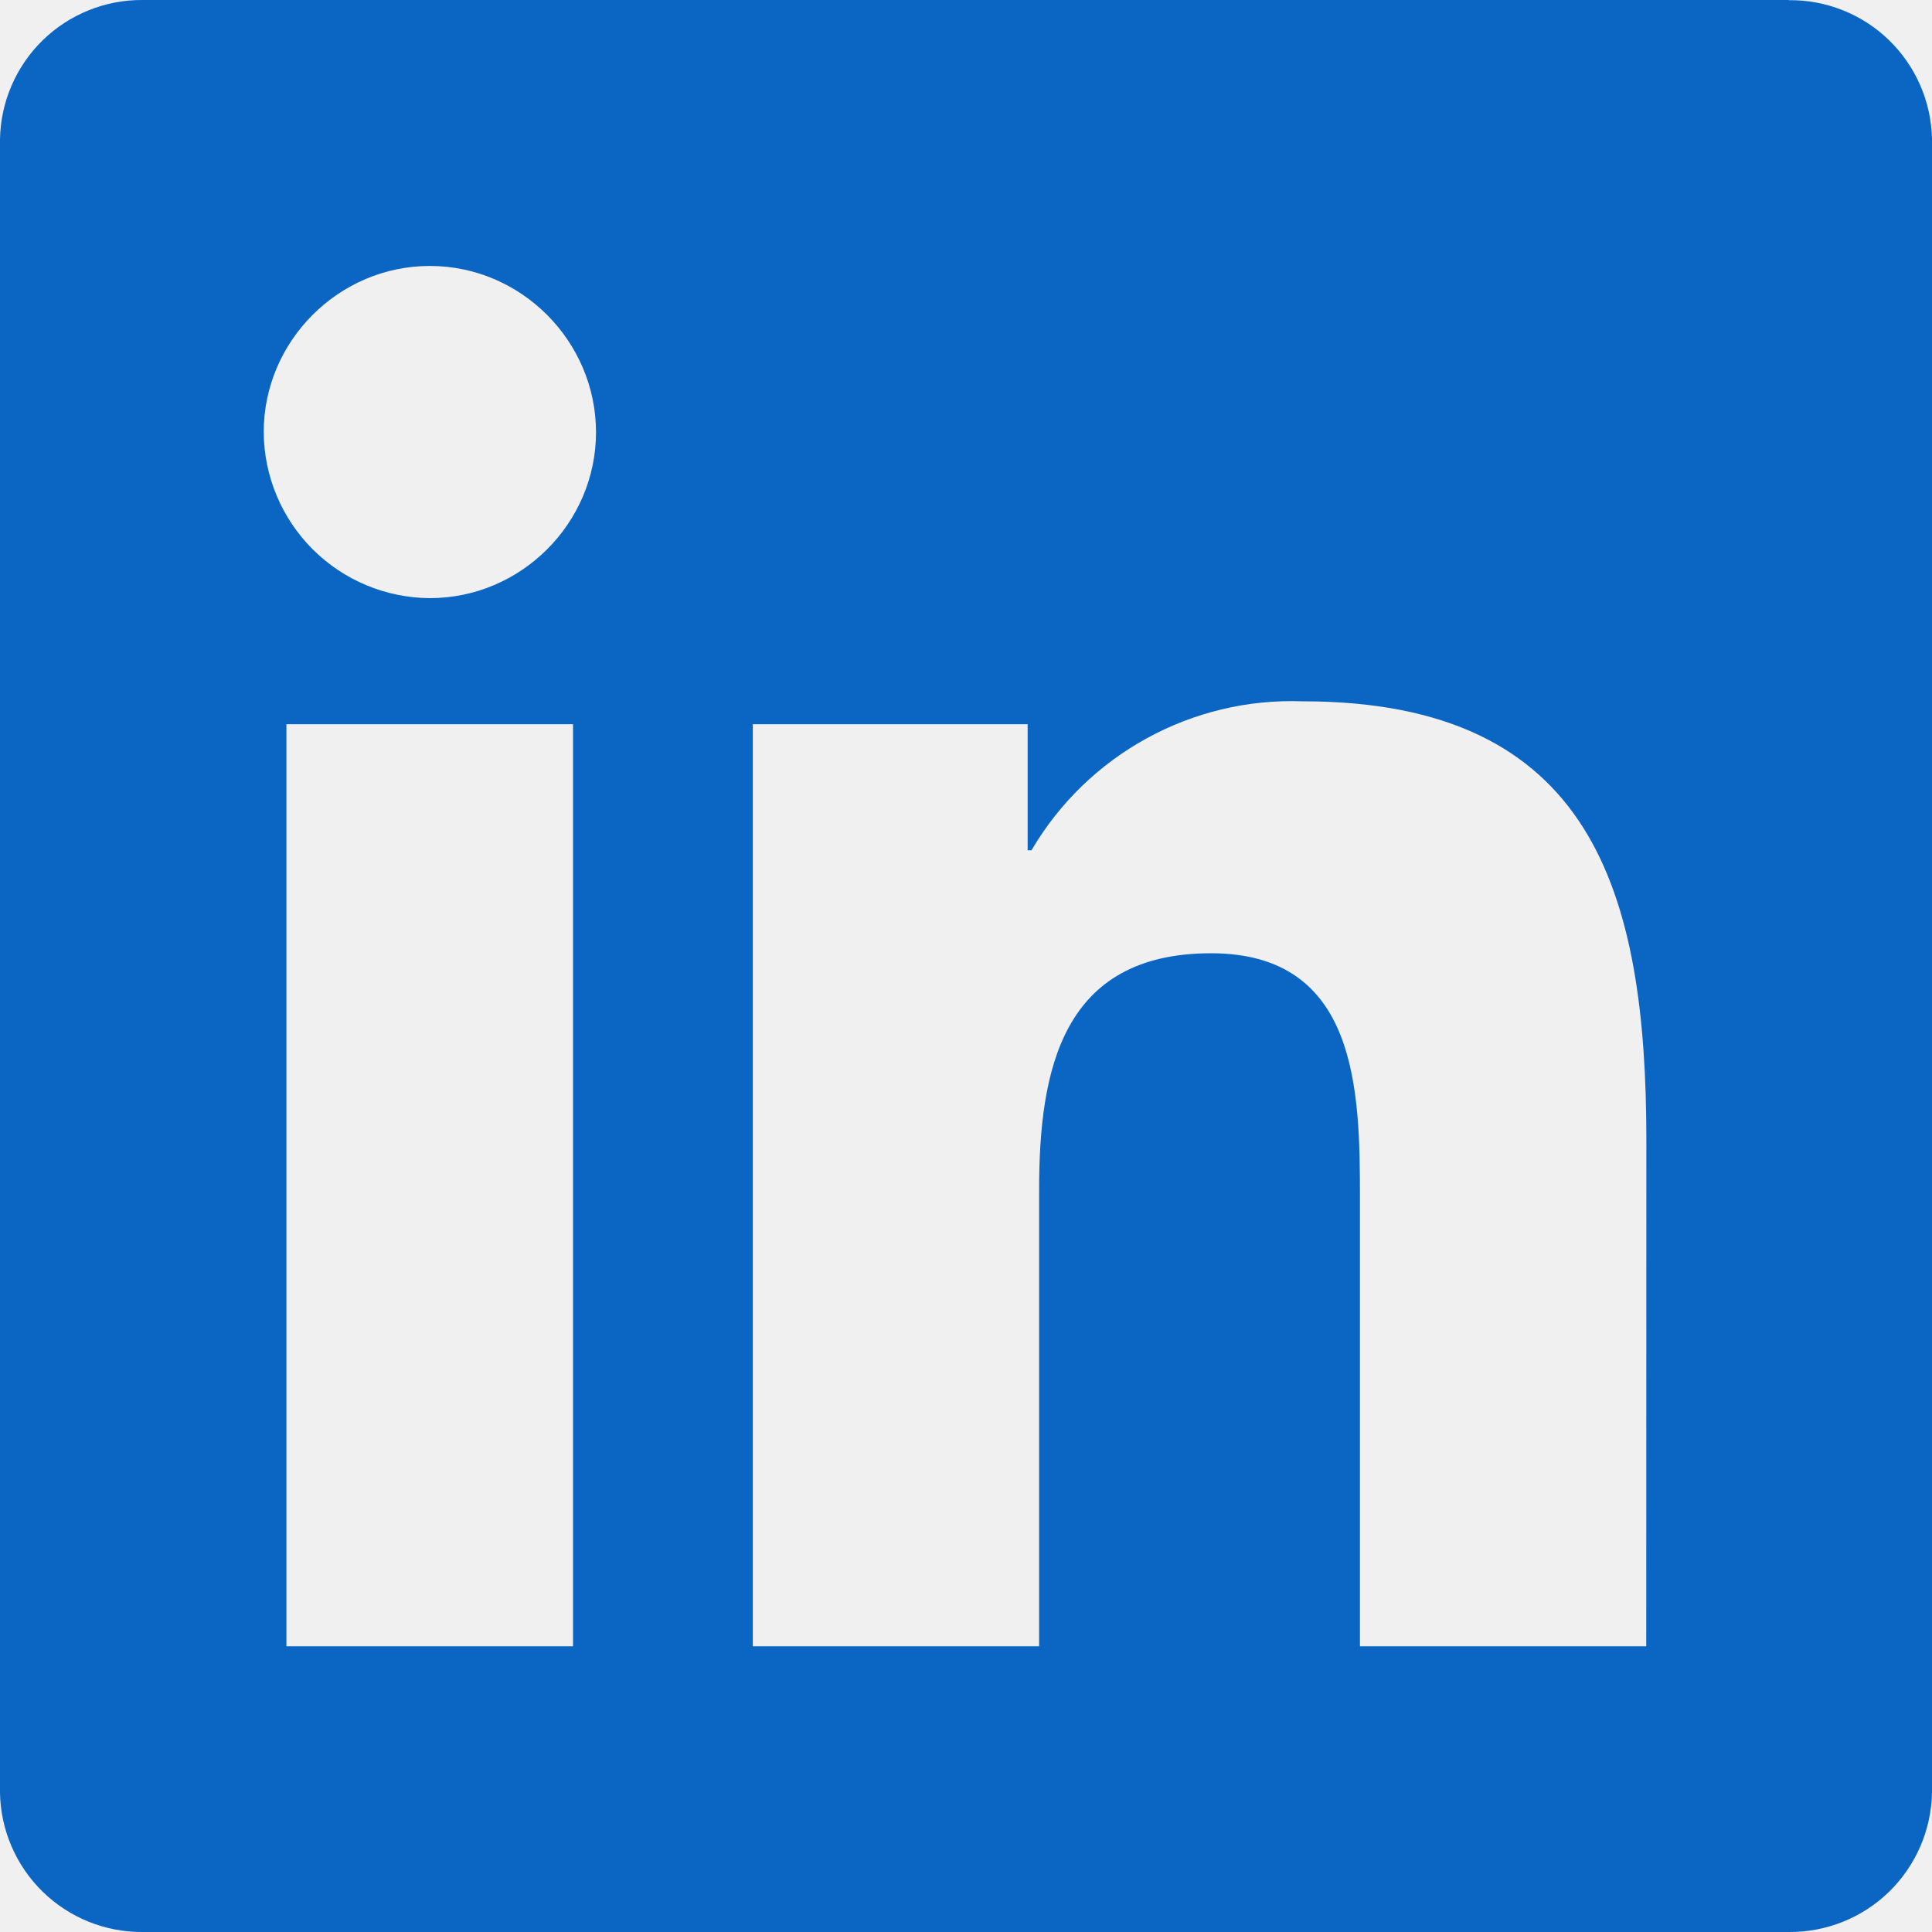
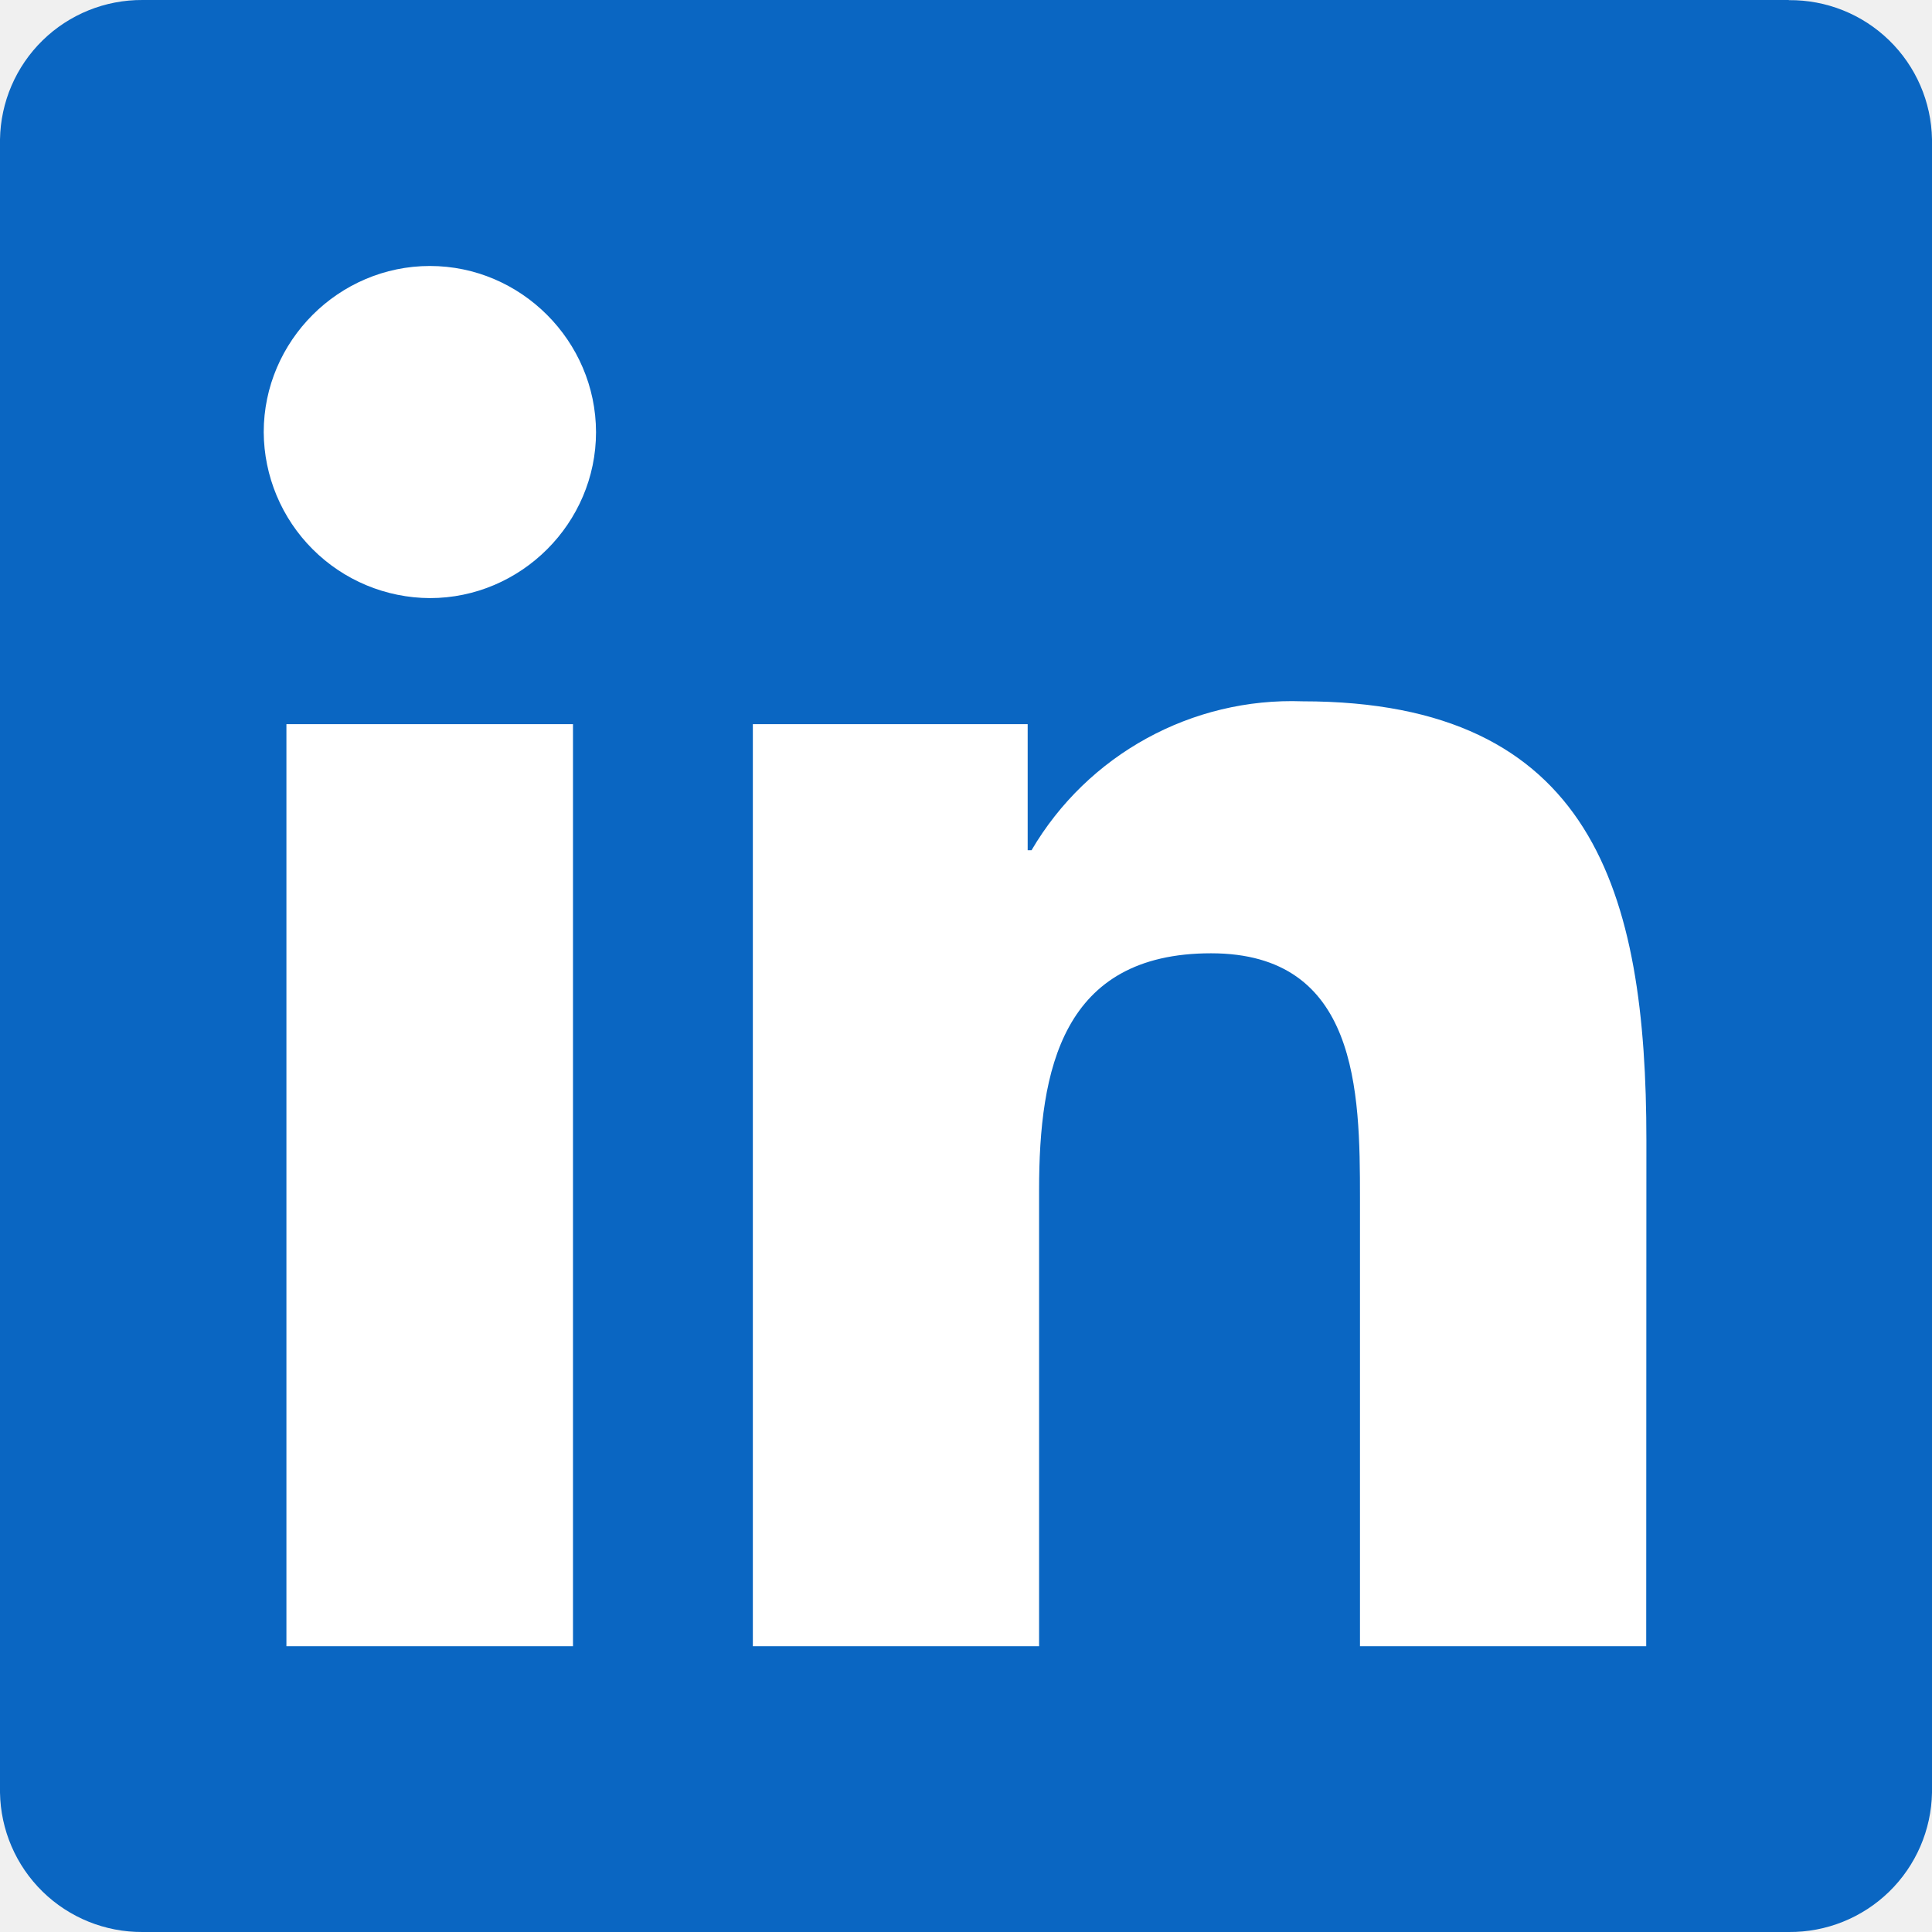
- <svg xmlns="http://www.w3.org/2000/svg" width="32" height="32" viewBox="0 0 32 32" fill="none">
-   <path d="M27.267 27.267H22.525V19.84C22.525 18.069 22.493 15.789 20.059 15.789C17.589 15.789 17.211 17.72 17.211 19.709V27.267H12.469V11.995H17.021V14.083H17.085C18.013 12.499 19.741 11.549 21.576 11.616C26.381 11.616 27.269 14.776 27.269 18.891L27.267 27.264V27.267ZM7.12 9.907C6.392 9.903 5.694 9.612 5.179 9.098C4.664 8.583 4.372 7.886 4.368 7.157C4.368 5.648 5.611 4.405 7.12 4.405C8.629 4.405 9.869 5.648 9.872 7.157C9.872 8.667 8.629 9.907 7.12 9.907ZM9.491 27.267H4.744V11.995H9.491V27.267ZM29.627 3.96351e-05H2.36C1.742 -0.004 1.147 0.237 0.705 0.669C0.263 1.102 0.01 1.691 0 2.309V29.691C0.01 30.309 0.263 30.898 0.705 31.331C1.147 31.763 1.742 32.004 2.36 32H29.629C30.249 32.005 30.846 31.765 31.29 31.333C31.733 30.9 31.989 30.31 32 29.691V2.307C31.989 1.688 31.733 1.098 31.289 0.666C30.845 0.235 30.248 -0.004 29.629 0.003L29.627 3.96351e-05Z" fill="#0A66C2" />
+ <svg xmlns="http://www.w3.org/2000/svg" width="64" height="64" viewBox="0 0 64 64" fill="none">
+   <rect x="4" y="5" width="56" height="53" fill="white" />
+   <path d="M54.533 54.533H45.051V39.68C45.051 36.139 44.987 31.579 40.117 31.579C35.179 31.579 34.421 35.44 34.421 39.419V54.533H24.939V23.989H34.043V28.165H34.171C36.027 24.997 39.483 23.099 43.152 23.232C52.763 23.232 54.539 29.552 54.539 37.781L54.533 54.528V54.533ZM14.24 19.813C12.783 19.806 11.388 19.225 10.358 18.195C9.327 17.166 8.744 15.771 8.736 14.315C8.736 11.296 11.221 8.811 14.24 8.811C17.259 8.811 19.739 11.296 19.744 14.315C19.744 17.333 17.259 19.813 14.24 19.813ZM18.981 54.533H9.488V23.989H18.981V54.533ZM59.253 7.92703e-05H4.72C3.483 -0.007 2.294 0.474 1.41 1.339C0.526 2.204 0.02 3.382 0 4.619V59.381C0.02 60.618 0.526 61.796 1.41 62.661C2.294 63.526 3.483 64.007 4.72 64H59.259C60.498 64.01 61.691 63.53 62.579 62.666C63.467 61.801 63.978 60.62 64 59.381V4.613C63.978 3.375 63.467 2.196 62.578 1.333C61.69 0.47 60.497 -0.007 59.259 0.005L59.253 7.92703e-05Z" fill="#0A66C2" />
</svg>
